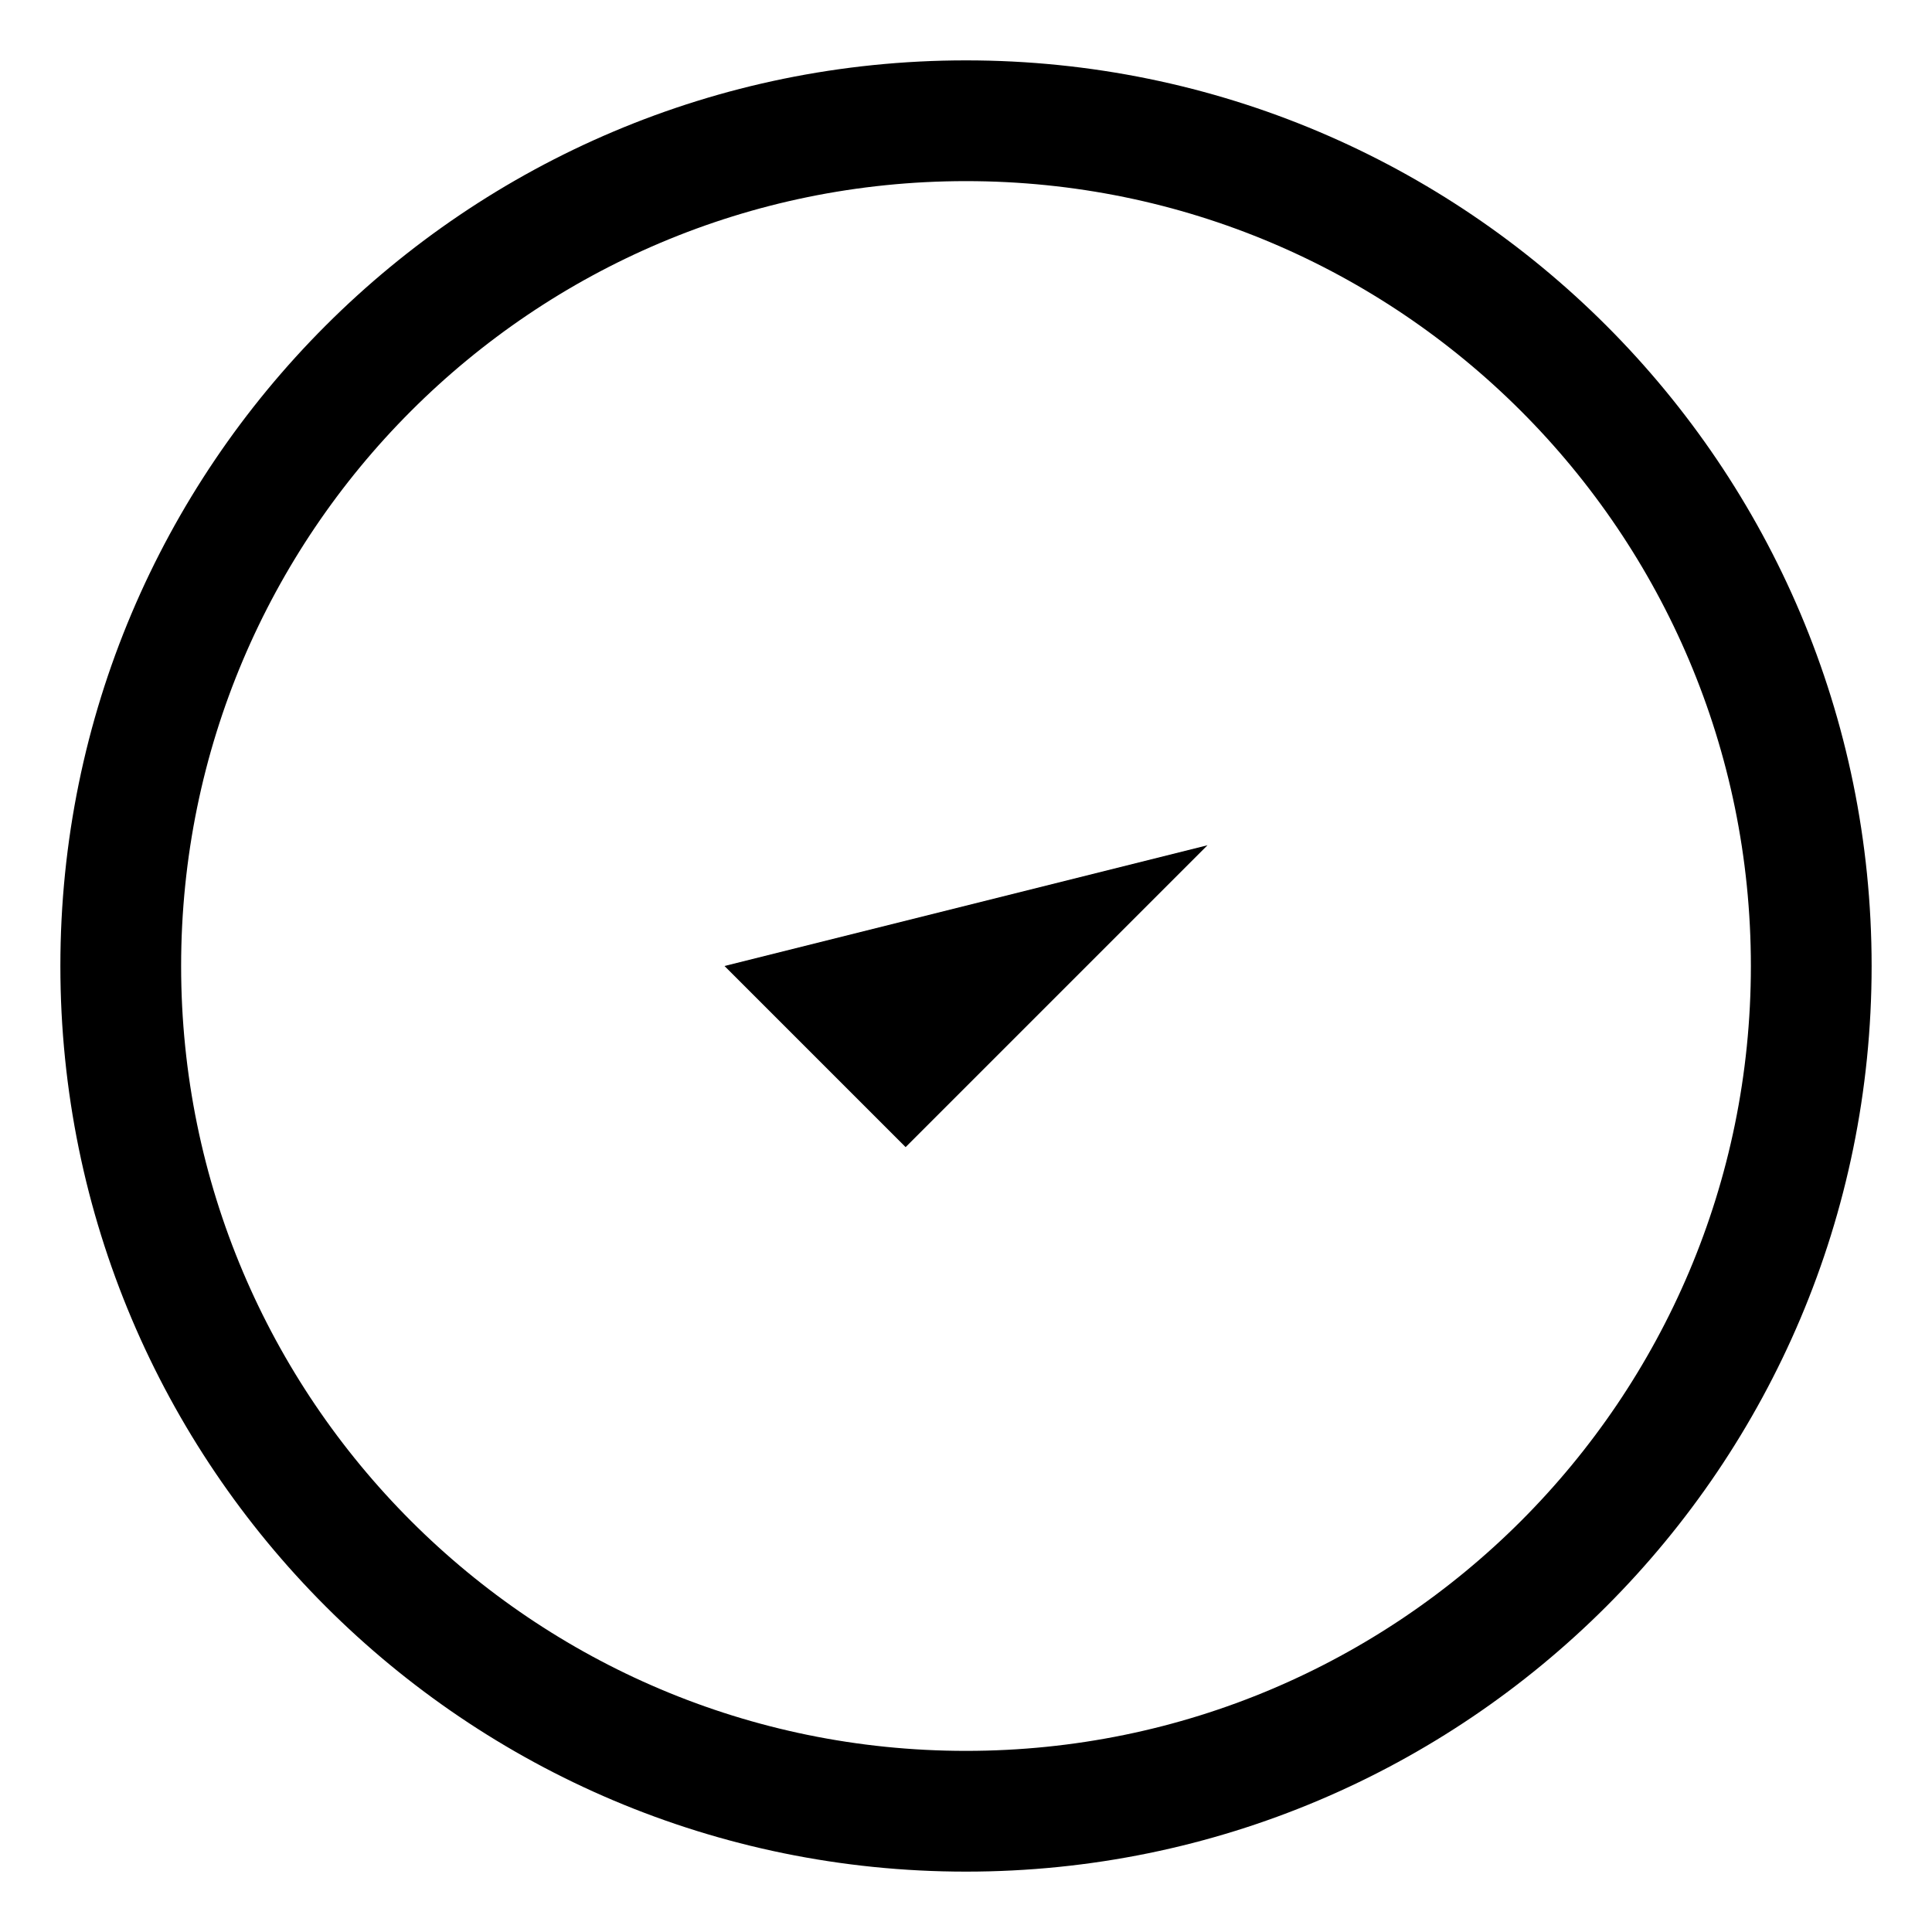
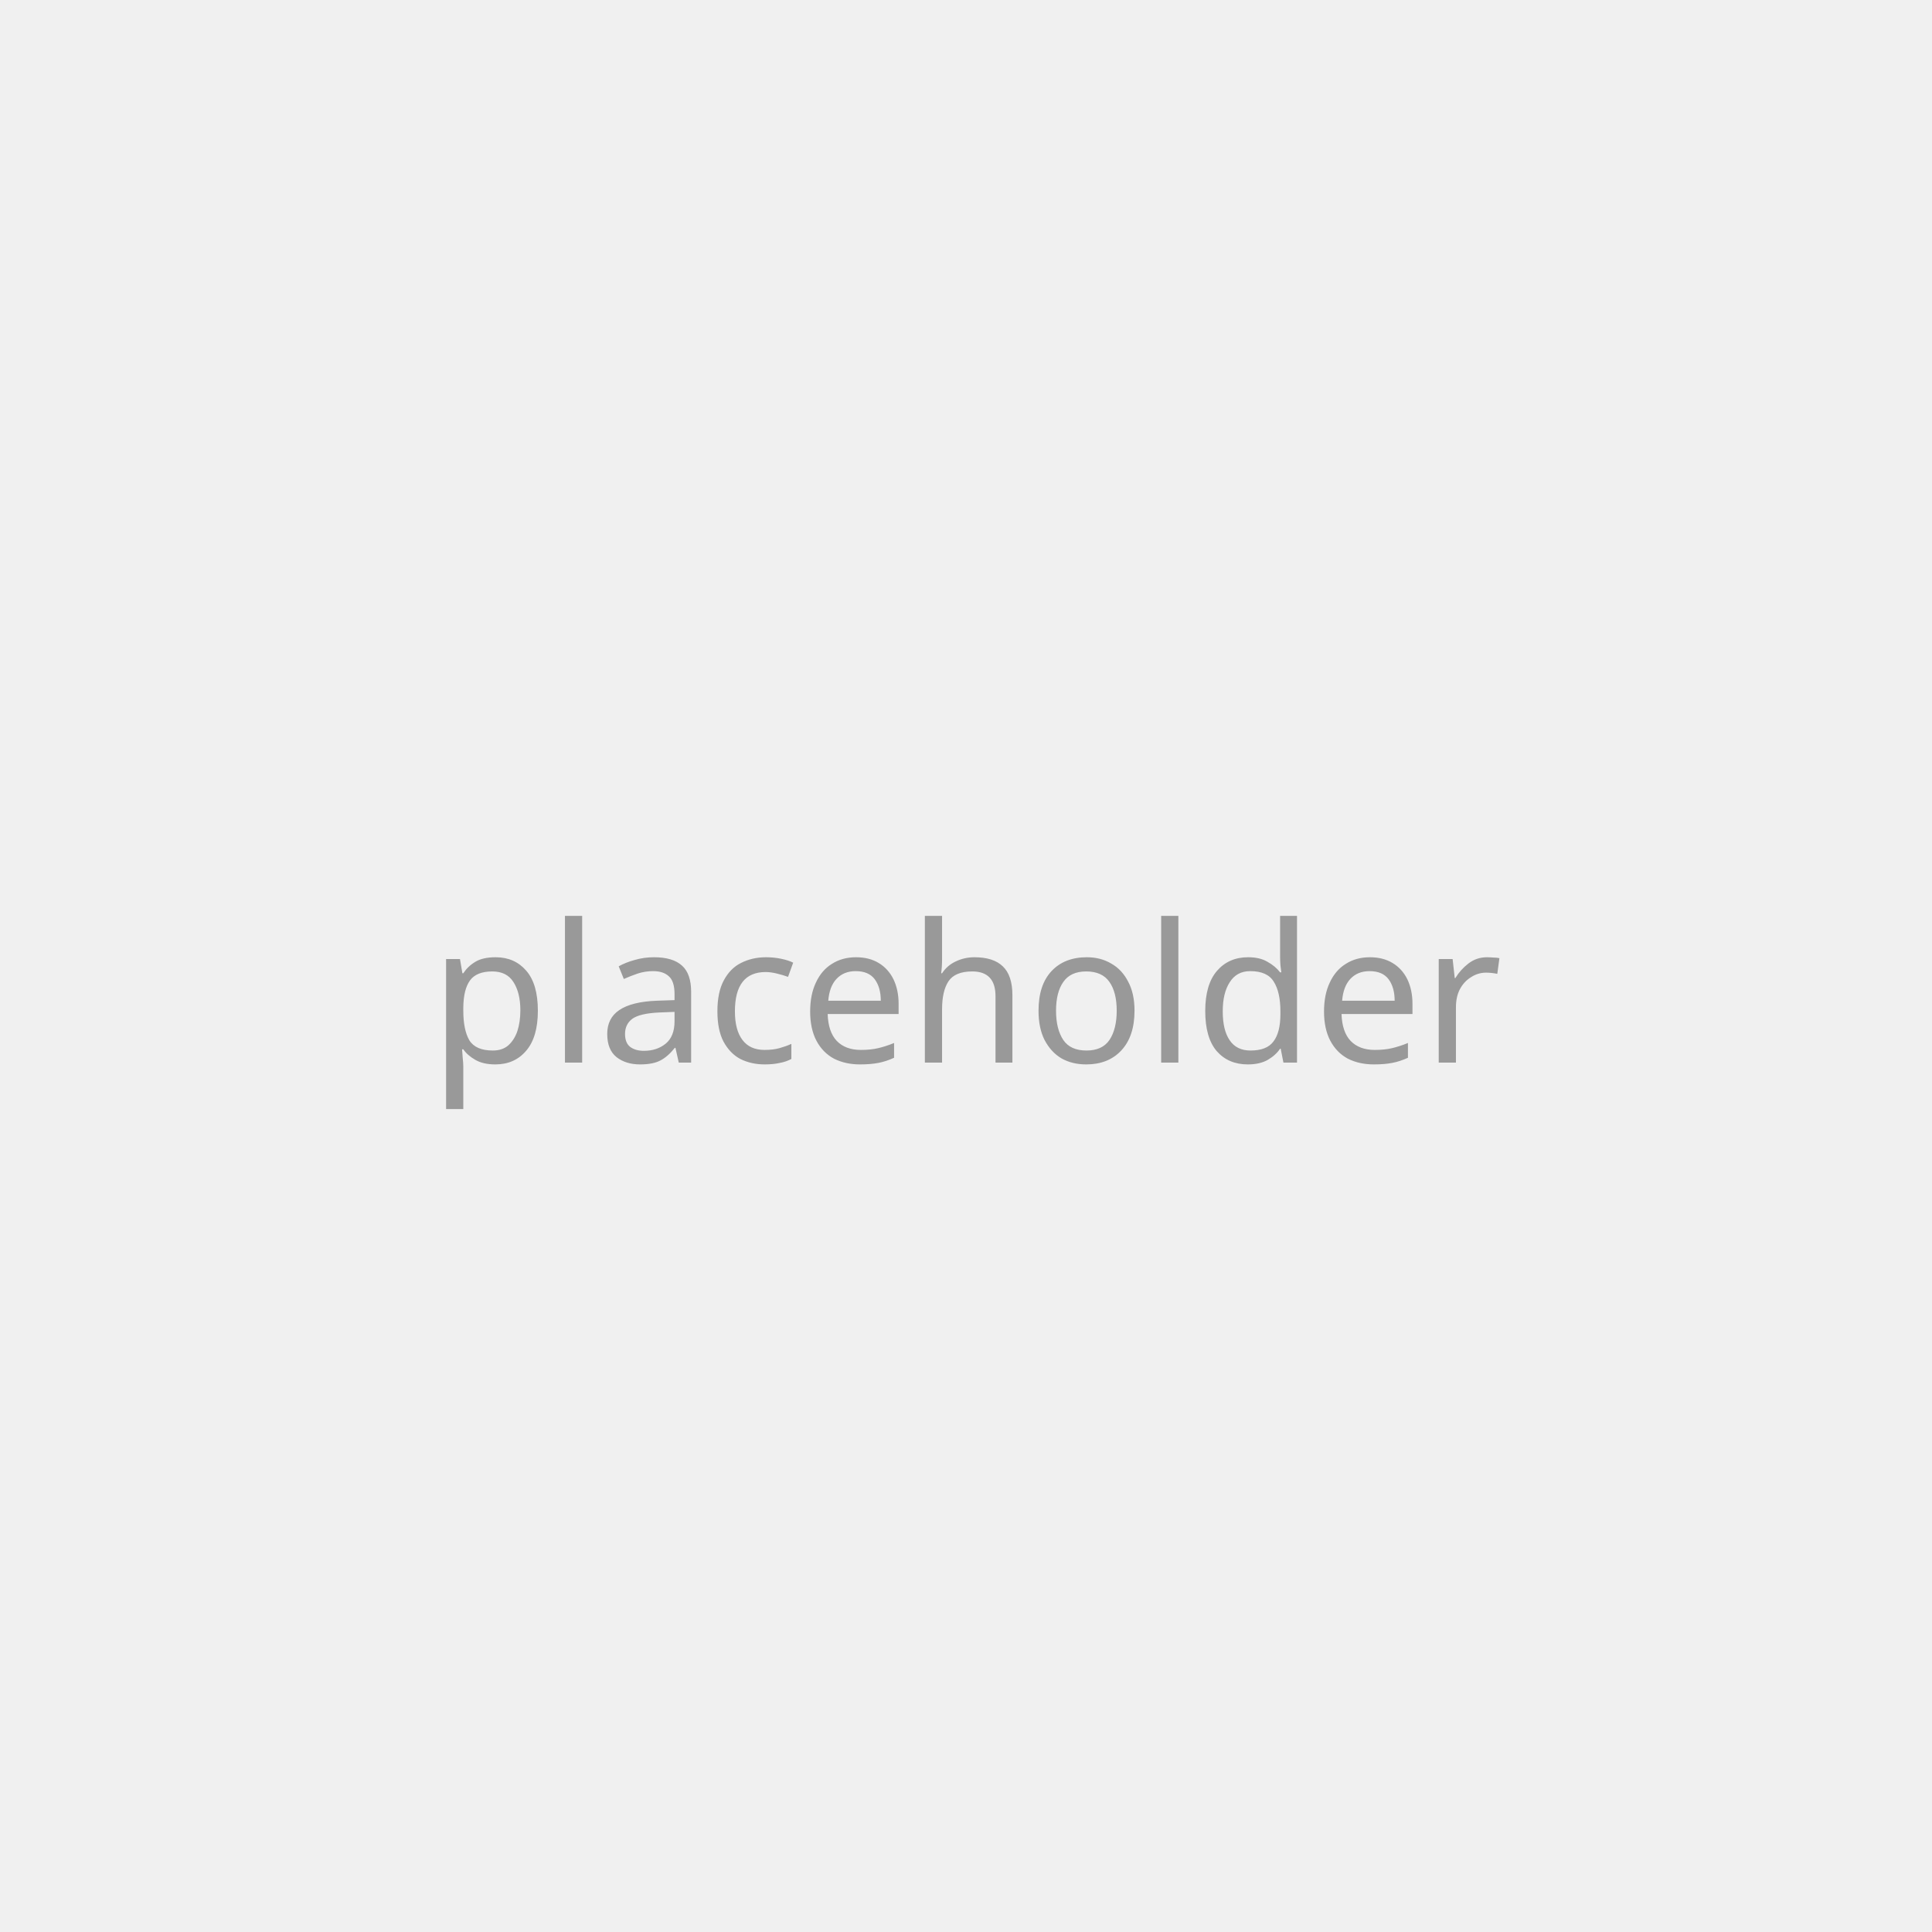
- <svg xmlns="http://www.w3.org/2000/svg" viewBox="0 0 32 32" fill="currentColor">
-   <circle cx="16" cy="16" r="14" stroke="currentColor" stroke-width="2" fill="none" />
-   <path d="M12 16l3 3 5-5" />
+ <svg xmlns="http://www.w3.org/2000/svg" viewBox="0 0 100 100">
+   <rect width="100" height="100" fill="#f0f0f0" />
+   <text x="50" y="55" text-anchor="middle" font-family="sans-serif" font-size="10" fill="#999">placeholder</text>
</svg>
